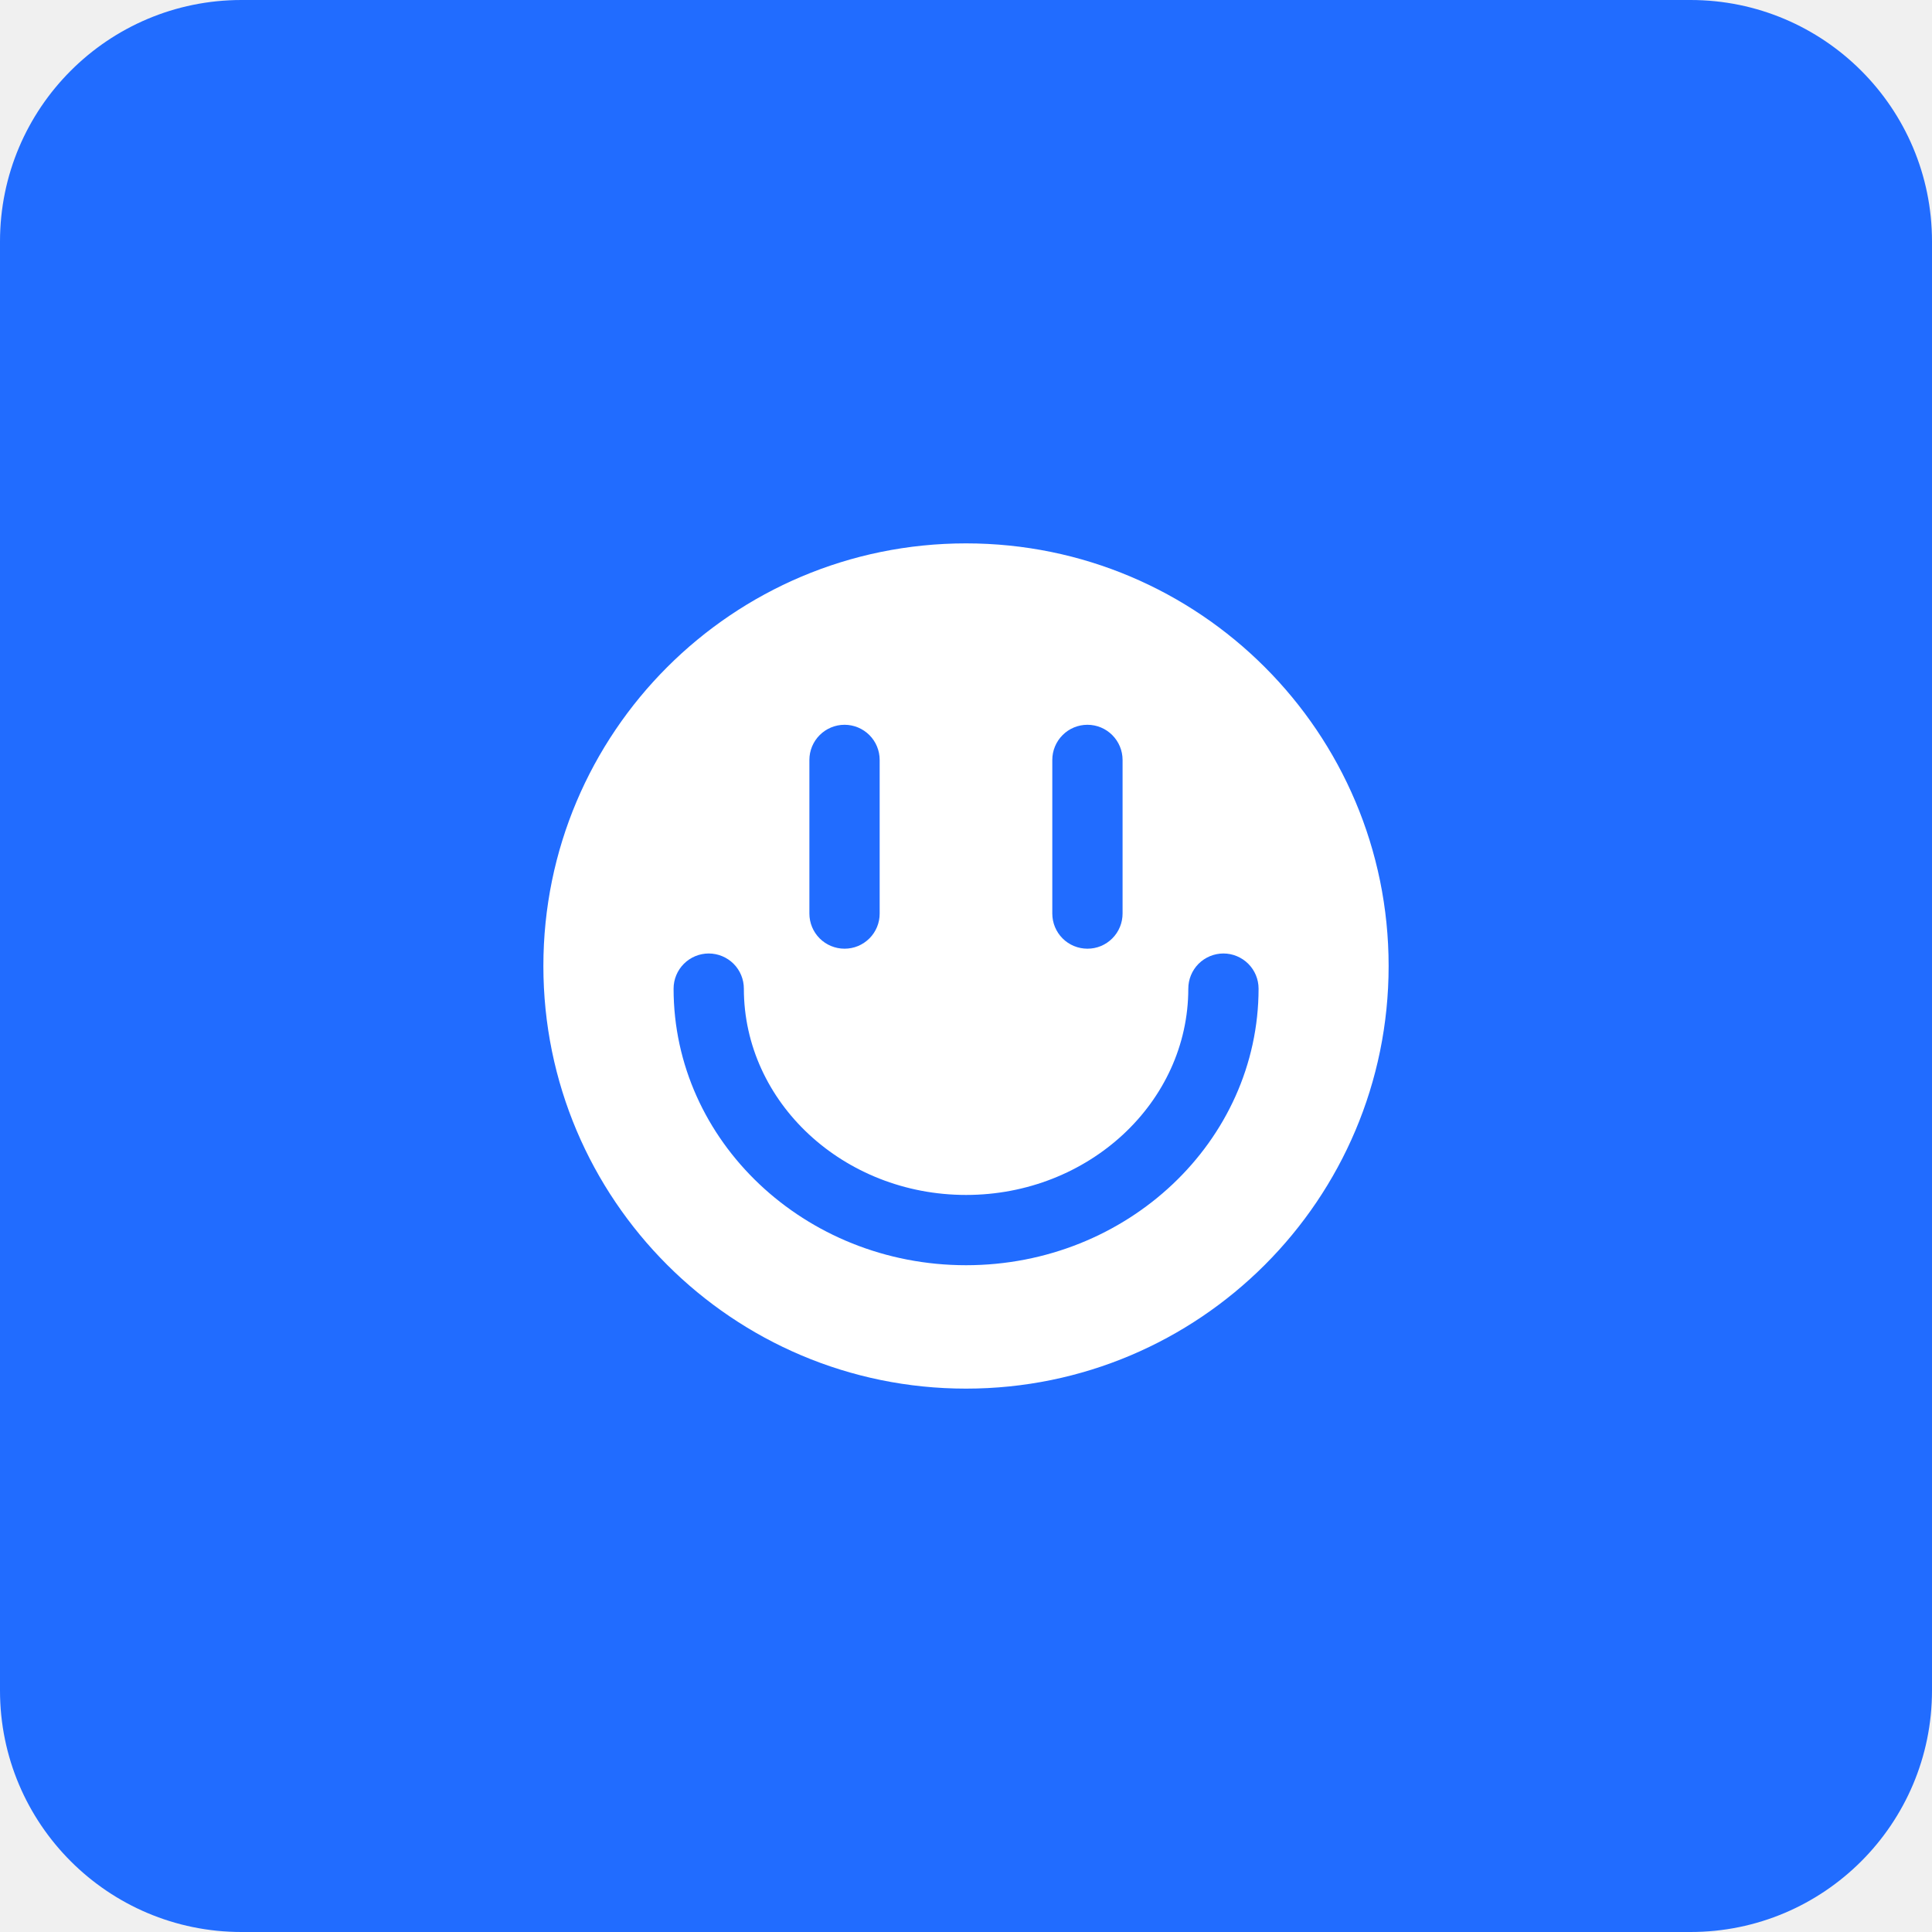
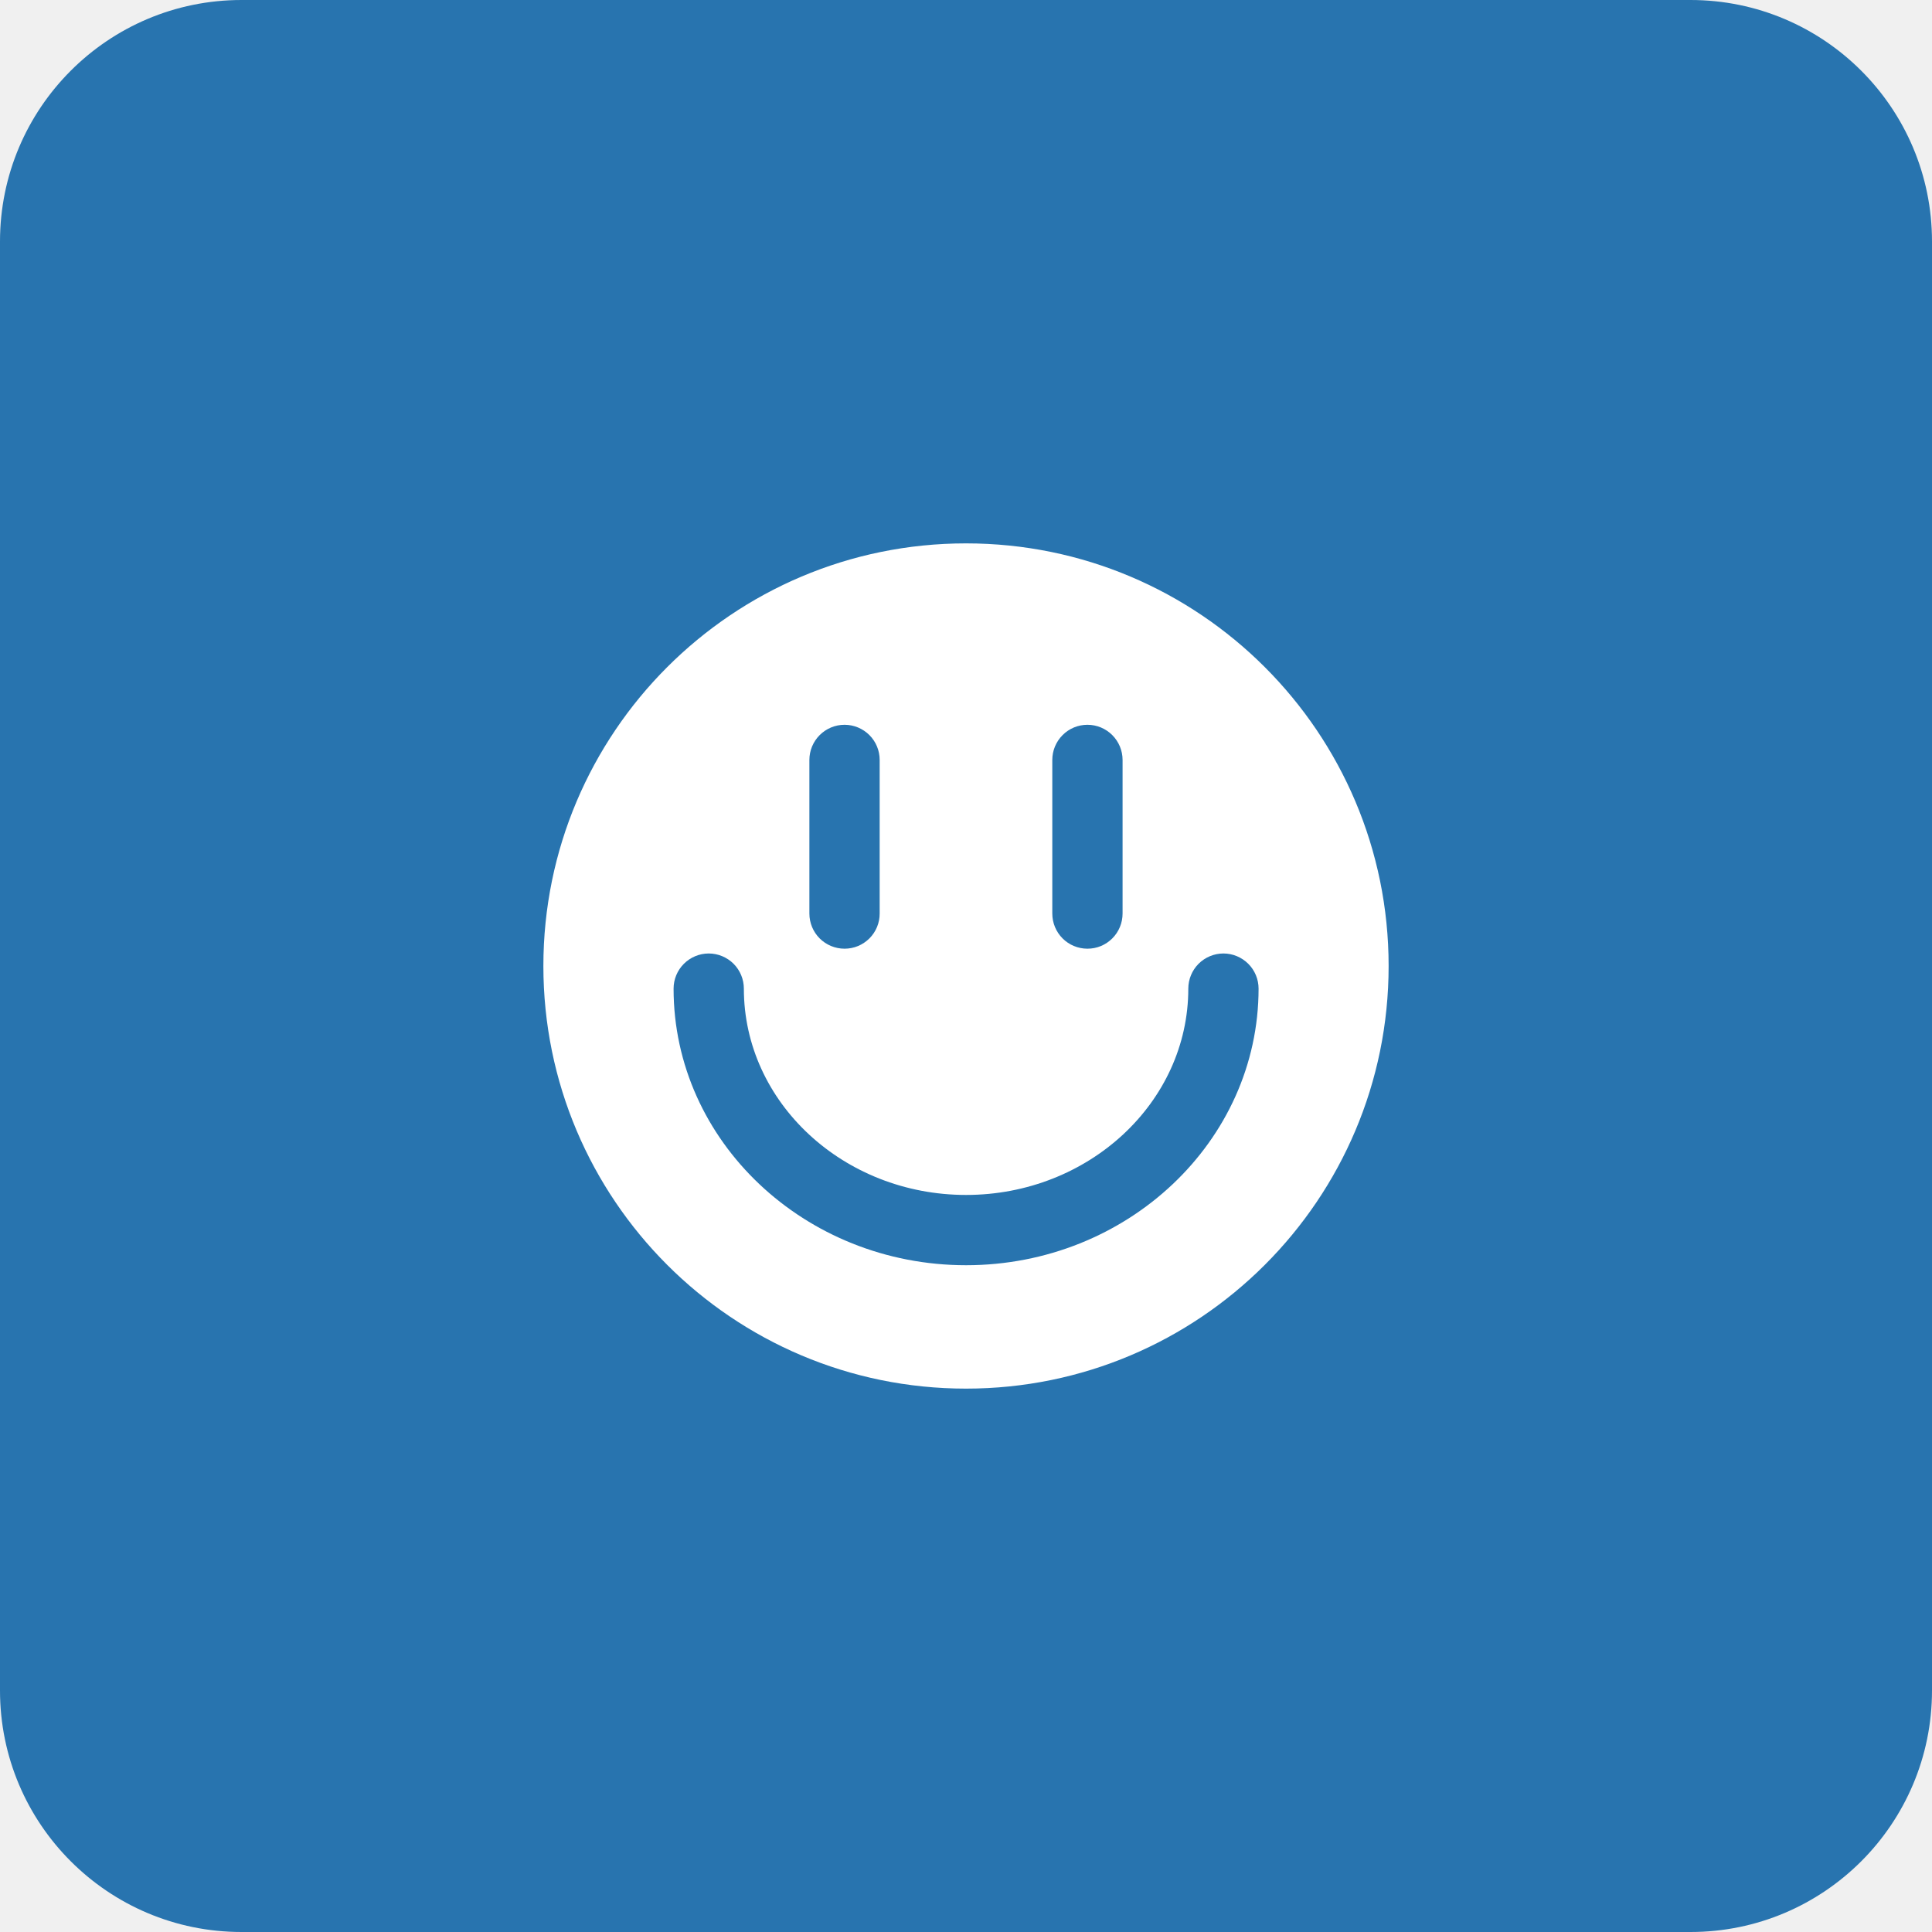
<svg xmlns="http://www.w3.org/2000/svg" width="48" height="48" viewBox="0 0 48 48" fill="none">
-   <rect width="48" height="48" rx="6" fill="#216CFF" />
+   <rect width="48" height="48" rx="6" fill="#2874AF" />
  <path fill-rule="evenodd" clip-rule="evenodd" d="M34.5 24C34.5 29.799 29.799 34.5 24 34.5C18.201 34.5 13.5 29.799 13.5 24C13.5 18.201 18.201 13.5 24 13.5C29.799 13.5 34.5 18.201 34.5 24ZM16.735 24.563C16.735 28.352 19.995 31.434 24.002 31.434C28.007 31.434 31.267 28.352 31.269 24.563C31.269 24.331 31.177 24.109 31.013 23.945C30.849 23.782 30.627 23.689 30.396 23.689C30.164 23.689 29.942 23.782 29.778 23.945C29.615 24.109 29.523 24.331 29.523 24.563C29.523 27.389 27.046 29.688 24.002 29.688C20.958 29.688 18.481 27.389 18.481 24.563C18.481 24.331 18.389 24.109 18.226 23.945C18.062 23.782 17.84 23.689 17.608 23.689C17.377 23.689 17.154 23.782 16.991 23.945C16.827 24.109 16.735 24.331 16.735 24.563ZM27.017 23.57C26.785 23.57 26.563 23.478 26.4 23.315C26.236 23.151 26.144 22.929 26.144 22.697V18.88C26.144 18.649 26.236 18.427 26.4 18.263C26.563 18.099 26.785 18.007 27.017 18.007C27.249 18.007 27.471 18.099 27.634 18.263C27.798 18.427 27.89 18.649 27.89 18.88V22.695C27.89 22.81 27.868 22.924 27.824 23.03C27.781 23.136 27.716 23.233 27.635 23.314C27.554 23.395 27.458 23.46 27.352 23.504C27.246 23.548 27.132 23.57 27.017 23.57ZM20.365 23.315C20.529 23.478 20.751 23.57 20.982 23.57C21.097 23.57 21.211 23.548 21.317 23.504C21.423 23.46 21.519 23.395 21.601 23.314C21.682 23.233 21.746 23.136 21.79 23.03C21.833 22.924 21.856 22.81 21.855 22.695V18.88C21.855 18.649 21.764 18.427 21.6 18.263C21.436 18.099 21.214 18.007 20.982 18.007C20.751 18.007 20.529 18.099 20.365 18.263C20.201 18.427 20.109 18.649 20.109 18.88V22.697C20.109 22.929 20.201 23.151 20.365 23.315Z" fill="white" />
</svg>
